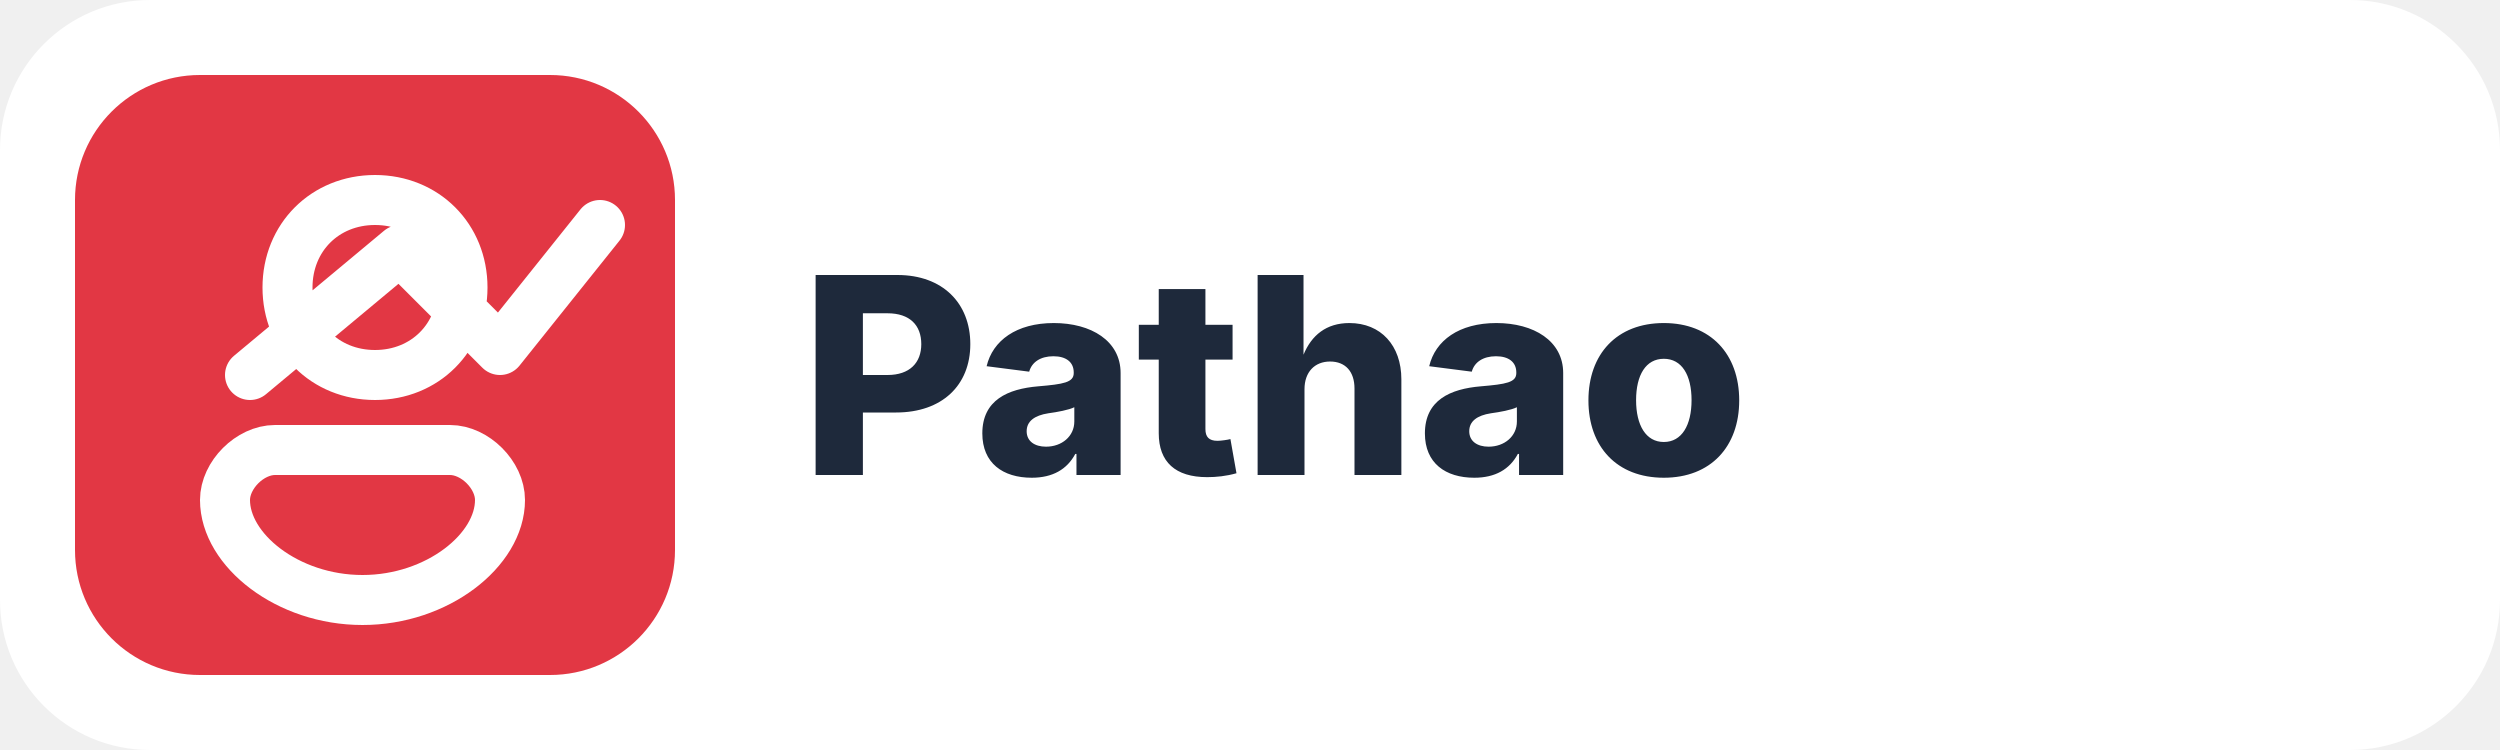
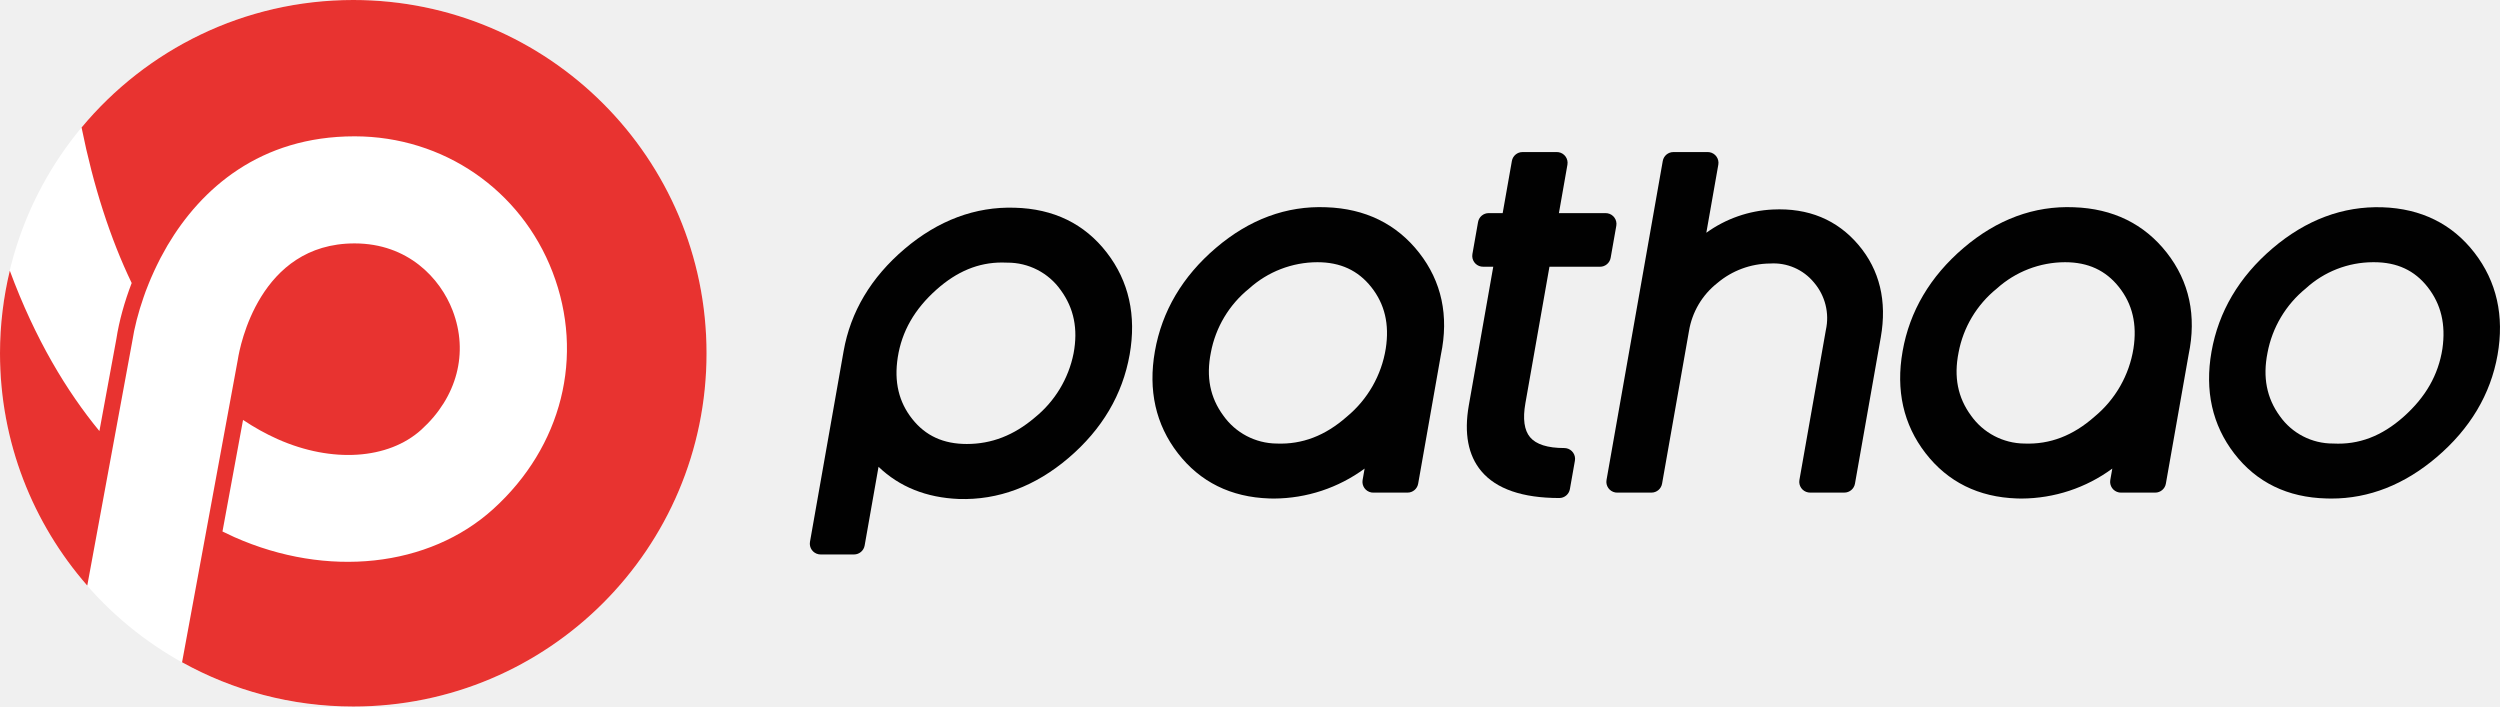
- <svg xmlns="http://www.w3.org/2000/svg" viewBox="0 0 200 60" width="200" height="60">
-   <rect width="200" height="60" rx="12" fill="#FFFFFF" />
-   <rect x="6" y="6" width="48" height="48" rx="10" fill="#E23744" />
-   <path d="M22 36 C20 36, 18 38, 18 40 C18 44, 23 48, 29 48 C35 48, 40 44, 40 40 C40 38, 38 36, 36 36 Z M30 16 C34 16, 37 19, 37 23 C37 27, 34 30, 30 30 C26 30, 23 27, 23 23 C23 19, 26 16, 30 16 Z M20 30 L32 20 L40 28 L48 18" stroke="#FFFFFF" stroke-width="4" stroke-linecap="round" stroke-linejoin="round" fill="none" />
-   <text x="64" y="38" font-family="'Outfit', 'Inter', sans-serif" font-weight="800" font-size="22" fill="#1E293B">Pathao</text>
+ <svg xmlns="http://www.w3.org/2000/svg" width="138" height="39" viewBox="0 0 138 39" fill="none">
+   <style>path:nth-of-type(n + 3) { fill: #010101; }</style>
+   <path d="M39 19.5C39 30.27 30.27 39 19.5 39C8.73 39 0 30.27 0 19.5C0 8.73 8.73 0 19.5 0C30.27 0 39 8.73 39 19.5Z" fill="white" />
+   <path d="M19.5 0C13.47 0 8.08 2.739 4.503 7.038C5.154 10.271 6.083 13.157 7.269 15.623C6.87 16.662 6.575 17.722 6.422 18.718L5.487 23.794C3.694 21.615 1.944 18.735 0.541 14.94C0.191 16.404 0 17.93 0 19.5C0 24.412 1.82 28.895 4.817 32.325L7.296 18.867C7.418 18.076 7.635 17.244 7.922 16.418C7.96 16.308 7.997 16.198 8.039 16.087C8.091 15.946 8.148 15.804 8.205 15.664C8.243 15.568 8.283 15.472 8.324 15.375C8.385 15.231 8.449 15.088 8.515 14.947C8.562 14.844 8.611 14.742 8.661 14.64C8.726 14.507 8.791 14.374 8.859 14.244C8.932 14.105 9.01 13.966 9.089 13.827C9.142 13.732 9.193 13.636 9.248 13.543C11.103 10.412 14.356 7.525 19.568 7.525C19.575 7.525 19.581 7.525 19.588 7.525C24.47 7.532 28.753 10.473 30.501 15.016C32.281 19.646 31.026 24.66 27.222 28.104C23.671 31.317 18.062 31.924 12.935 29.648C12.73 29.556 12.509 29.452 12.281 29.338L13.416 23.18C14.031 23.591 14.67 23.949 15.334 24.244C18.327 25.573 21.438 25.366 23.256 23.72C25.234 21.929 25.88 19.468 24.984 17.138C24.298 15.351 22.516 13.44 19.58 13.436C19.577 13.436 19.573 13.436 19.57 13.436C14.306 13.436 13.238 19.158 13.134 19.812L13.119 19.897L10.05 36.557C12.85 38.111 16.072 39 19.502 39C30.271 39 39.001 30.27 39.001 19.5C39 8.731 30.27 0 19.5 0Z" fill="#E83330" />
+   <path d="M73.206 11.44C71.014 11.351 68.964 12.108 67.113 13.689C65.271 15.262 64.14 17.179 63.751 19.387C63.37 21.544 63.797 23.438 65.017 25.016C66.245 26.602 67.942 27.445 70.063 27.515C70.149 27.518 70.234 27.52 70.321 27.52C72.123 27.512 73.876 26.933 75.327 25.865L75.216 26.495C75.159 26.818 75.375 27.125 75.698 27.184C75.732 27.189 75.766 27.192 75.802 27.192H77.697C77.985 27.192 78.231 26.985 78.282 26.702L79.538 19.579C79.987 17.434 79.581 15.542 78.335 13.95C77.087 12.358 75.359 11.513 73.206 11.44ZM74.353 22.994C73.149 24.058 71.877 24.538 70.472 24.484C69.3 24.472 68.204 23.898 67.527 22.939C66.796 21.945 66.571 20.81 66.839 19.463C67.099 18.072 67.847 16.82 68.947 15.932C69.982 14.997 71.325 14.477 72.719 14.474C73.988 14.474 74.962 14.924 75.695 15.848C76.439 16.788 76.702 17.896 76.495 19.238C76.261 20.709 75.5 22.043 74.353 22.994Z" fill="white" />
+   <path d="M114.478 11.44C112.289 11.351 110.237 12.108 108.385 13.689C106.544 15.262 105.412 17.179 105.024 19.387C104.642 21.544 105.069 23.438 106.29 25.016C107.518 26.602 109.214 27.445 111.335 27.515C111.422 27.518 111.507 27.52 111.593 27.52C113.395 27.512 115.149 26.933 116.599 25.865L116.488 26.495C116.432 26.818 116.647 27.125 116.971 27.184C117.005 27.189 117.039 27.192 117.074 27.192H118.969C119.257 27.192 119.504 26.985 119.555 26.702L120.811 19.579C121.259 17.434 120.853 15.542 119.607 13.95C118.358 12.358 116.632 11.513 114.478 11.44ZM115.625 22.994C114.422 24.058 113.148 24.538 111.745 24.484C110.573 24.472 109.477 23.898 108.799 22.939C108.069 21.945 107.844 20.81 108.112 19.463C108.371 18.072 109.119 16.82 110.22 15.932C111.254 14.997 112.597 14.477 113.992 14.474C115.261 14.474 116.235 14.924 116.968 15.848C117.712 16.788 117.974 17.896 117.767 19.238C117.533 20.709 116.772 22.043 115.625 22.994Z" fill="white" />
+   <path d="M136.592 13.953C135.36 12.358 133.649 11.513 131.506 11.441C129.334 11.372 127.288 12.134 125.438 13.714C123.596 15.287 122.465 17.203 122.075 19.412C121.695 21.57 122.119 23.464 123.337 25.042C124.563 26.629 126.274 27.462 128.418 27.515C128.51 27.518 128.604 27.52 128.696 27.52C130.768 27.52 132.719 26.754 134.498 25.241C136.348 23.668 137.481 21.768 137.865 19.593C138.245 17.437 137.817 15.539 136.592 13.953ZM128.795 24.483C127.621 24.491 126.517 23.923 125.842 22.962C125.119 21.965 124.898 20.827 125.166 19.474C125.428 18.077 126.177 16.818 127.28 15.922C128.292 14.995 129.613 14.479 130.985 14.474C131.007 14.474 131.028 14.474 131.048 14.474C132.316 14.474 133.285 14.924 134.009 15.849C134.748 16.794 135.014 17.906 134.821 19.253C134.597 20.694 133.896 21.923 132.678 23.006C131.474 24.076 130.208 24.557 128.795 24.483Z" fill="white" />
+   <path d="M56.01 11.466C53.845 11.398 51.791 12.161 49.932 13.74C48.082 15.312 46.95 17.213 46.567 19.385L44.711 29.908C44.654 30.232 44.87 30.539 45.193 30.597C45.227 30.603 45.261 30.606 45.297 30.606H47.142C47.43 30.606 47.677 30.399 47.728 30.115L48.495 25.767C49.65 26.875 51.135 27.471 52.927 27.544C55.103 27.614 57.144 26.849 58.994 25.27C60.836 23.696 61.967 21.779 62.357 19.572C62.737 17.414 62.313 15.52 61.095 13.944C59.867 12.353 58.156 11.52 56.01 11.466ZM53.367 24.508C52.077 24.508 51.093 24.058 50.358 23.13C49.611 22.189 49.348 21.076 49.555 19.732C49.779 18.291 50.481 17.063 51.703 15.978C52.827 14.979 54.007 14.491 55.31 14.491C55.405 14.491 55.5 14.494 55.596 14.498C56.773 14.49 57.88 15.058 58.557 16.021C59.283 17.019 59.514 18.159 59.262 19.504C58.986 20.899 58.229 22.152 57.123 23.047C55.968 24.031 54.738 24.508 53.367 24.508Z" fill="white" />
+   <path d="M97.854 11.565C96.534 11.629 95.261 12.074 94.189 12.848L94.851 9.091C94.908 8.768 94.692 8.46 94.369 8.402C94.335 8.397 94.301 8.394 94.266 8.394H92.37C92.082 8.394 91.836 8.601 91.785 8.884L88.68 26.495C88.623 26.818 88.839 27.125 89.162 27.184C89.196 27.189 89.23 27.192 89.266 27.192H91.161C91.449 27.192 91.695 26.985 91.746 26.701L93.232 18.272C93.404 17.224 93.962 16.279 94.797 15.624C95.611 14.935 96.642 14.554 97.708 14.546C98.638 14.484 99.541 14.875 100.133 15.596C100.75 16.317 100.994 17.287 100.788 18.214L99.328 26.493C99.271 26.816 99.487 27.124 99.81 27.182C99.844 27.188 99.878 27.191 99.913 27.191H101.809C102.097 27.191 102.343 26.984 102.394 26.7L103.819 18.621C104.172 16.618 103.758 14.901 102.589 13.52C101.413 12.131 99.819 11.467 97.854 11.565Z" fill="white" />
+   <path d="M85.53 14.724H88.323C88.61 14.724 88.857 14.517 88.908 14.233L89.22 12.463C89.277 12.139 89.061 11.832 88.738 11.774C88.704 11.768 88.67 11.765 88.635 11.765H86.052L86.522 9.091C86.579 8.768 86.363 8.46 86.04 8.402C86.006 8.397 85.972 8.394 85.937 8.394H84.041C83.754 8.394 83.507 8.601 83.456 8.884L82.948 11.764H82.174C81.886 11.764 81.64 11.971 81.589 12.254L81.277 14.025C81.22 14.348 81.436 14.656 81.759 14.714C81.793 14.719 81.827 14.722 81.862 14.722H82.428L81.078 22.379C80.808 23.919 81.039 25.139 81.769 26.008C82.594 26.992 84.043 27.491 86.073 27.491C86.361 27.491 86.607 27.284 86.658 27.001L86.935 25.43C86.992 25.107 86.776 24.799 86.453 24.741C86.419 24.735 86.385 24.732 86.349 24.732C85.428 24.732 84.793 24.531 84.46 24.134C84.136 23.75 84.05 23.119 84.201 22.263L85.53 14.724Z" fill="white" />
</svg>
